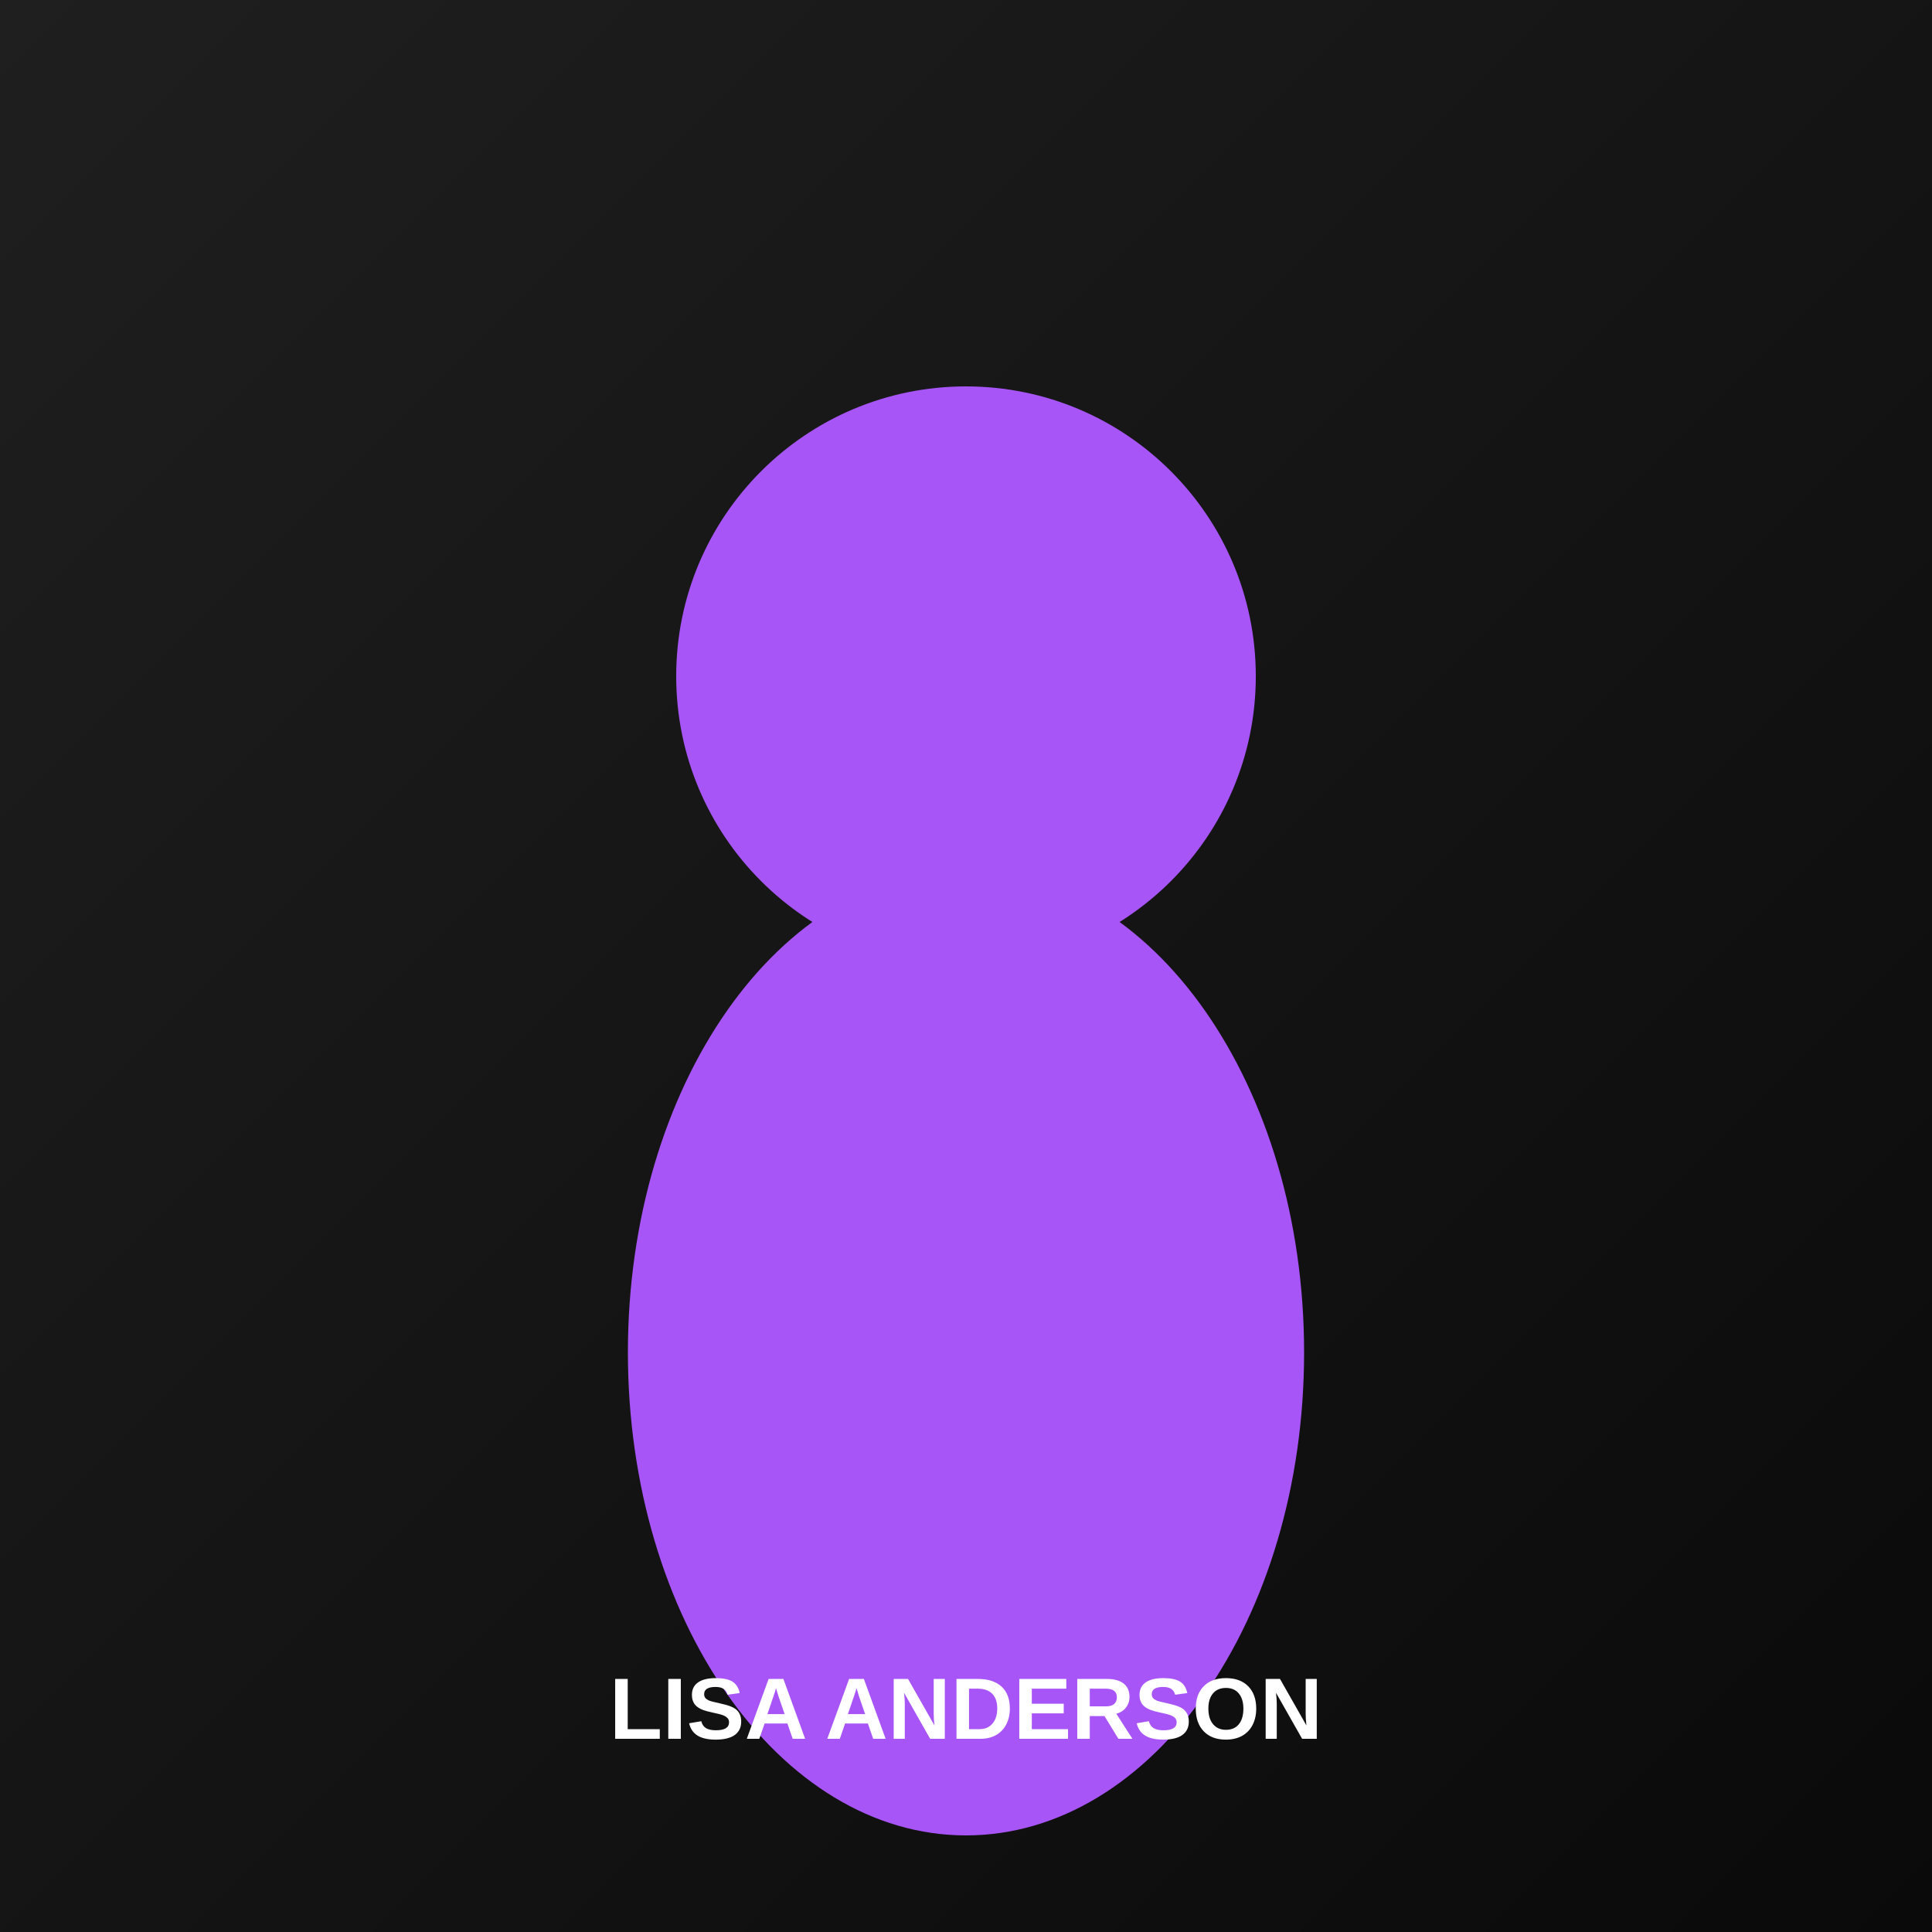
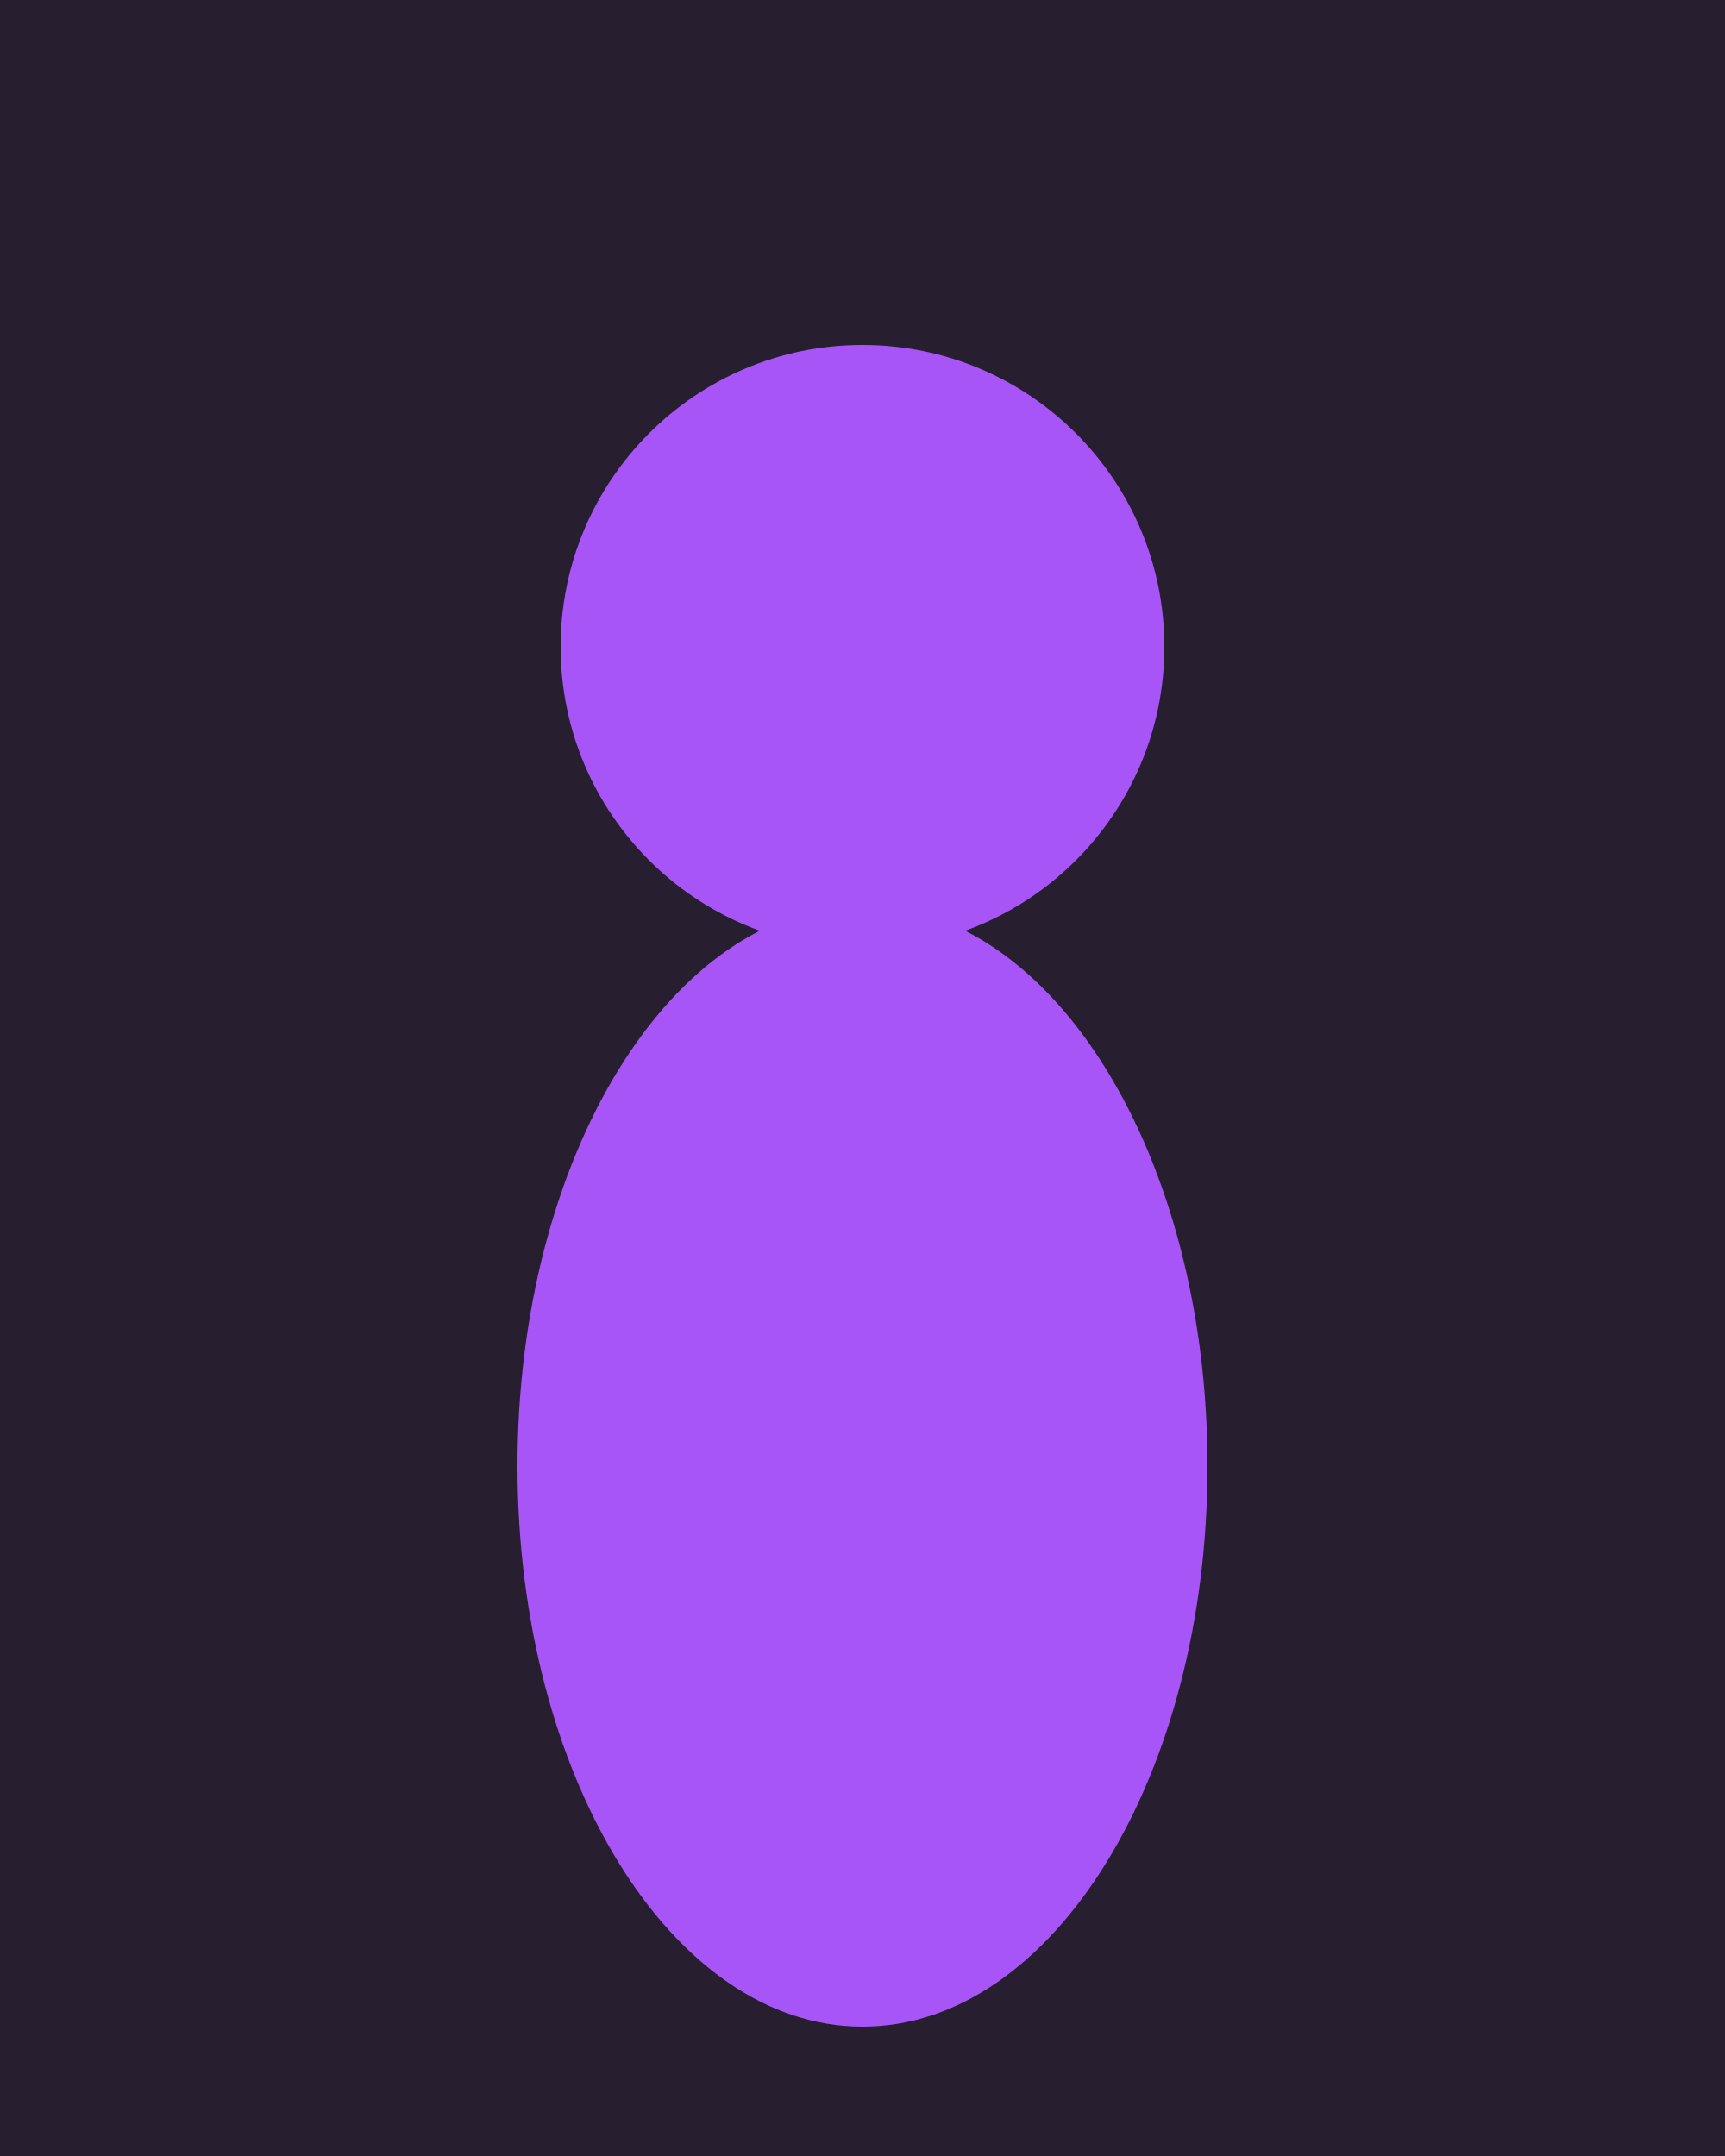
- <svg xmlns="http://www.w3.org/2000/svg" width="400" height="400">
-   <defs>
-     <linearGradient id="bg" x1="0%" y1="0%" x2="100%" y2="100%">
-       <stop offset="0%" style="stop-color:#1f1f1f" />
-       <stop offset="100%" style="stop-color:#0a0a0a" />
-     </linearGradient>
-   </defs>
-   <rect width="400" height="400" fill="url(#bg)" />
-   <circle cx="200" cy="140" r="60" fill="#A855F7" />
-   <ellipse cx="200" cy="280" rx="70" ry="100" fill="#A855F7" />
-   <text x="200" y="360" text-anchor="middle" font-family="Arial, sans-serif" font-size="18" font-weight="bold" fill="white">LISA ANDERSON</text>
+ <svg xmlns="http://www.w3.org/2000/svg" width="400" height="500" viewBox="0 0 400 500">
+   <rect width="400" height="500" fill="#1a1a1a" />
+   <rect x="0" y="0" width="400" height="500" fill="#A855F7" opacity="0.1" />
+   <circle cx="200" cy="150" r="70" fill="#A855F7" />
+   <ellipse cx="200" cy="340" rx="80" ry="130" fill="#A855F7" />
</svg>
